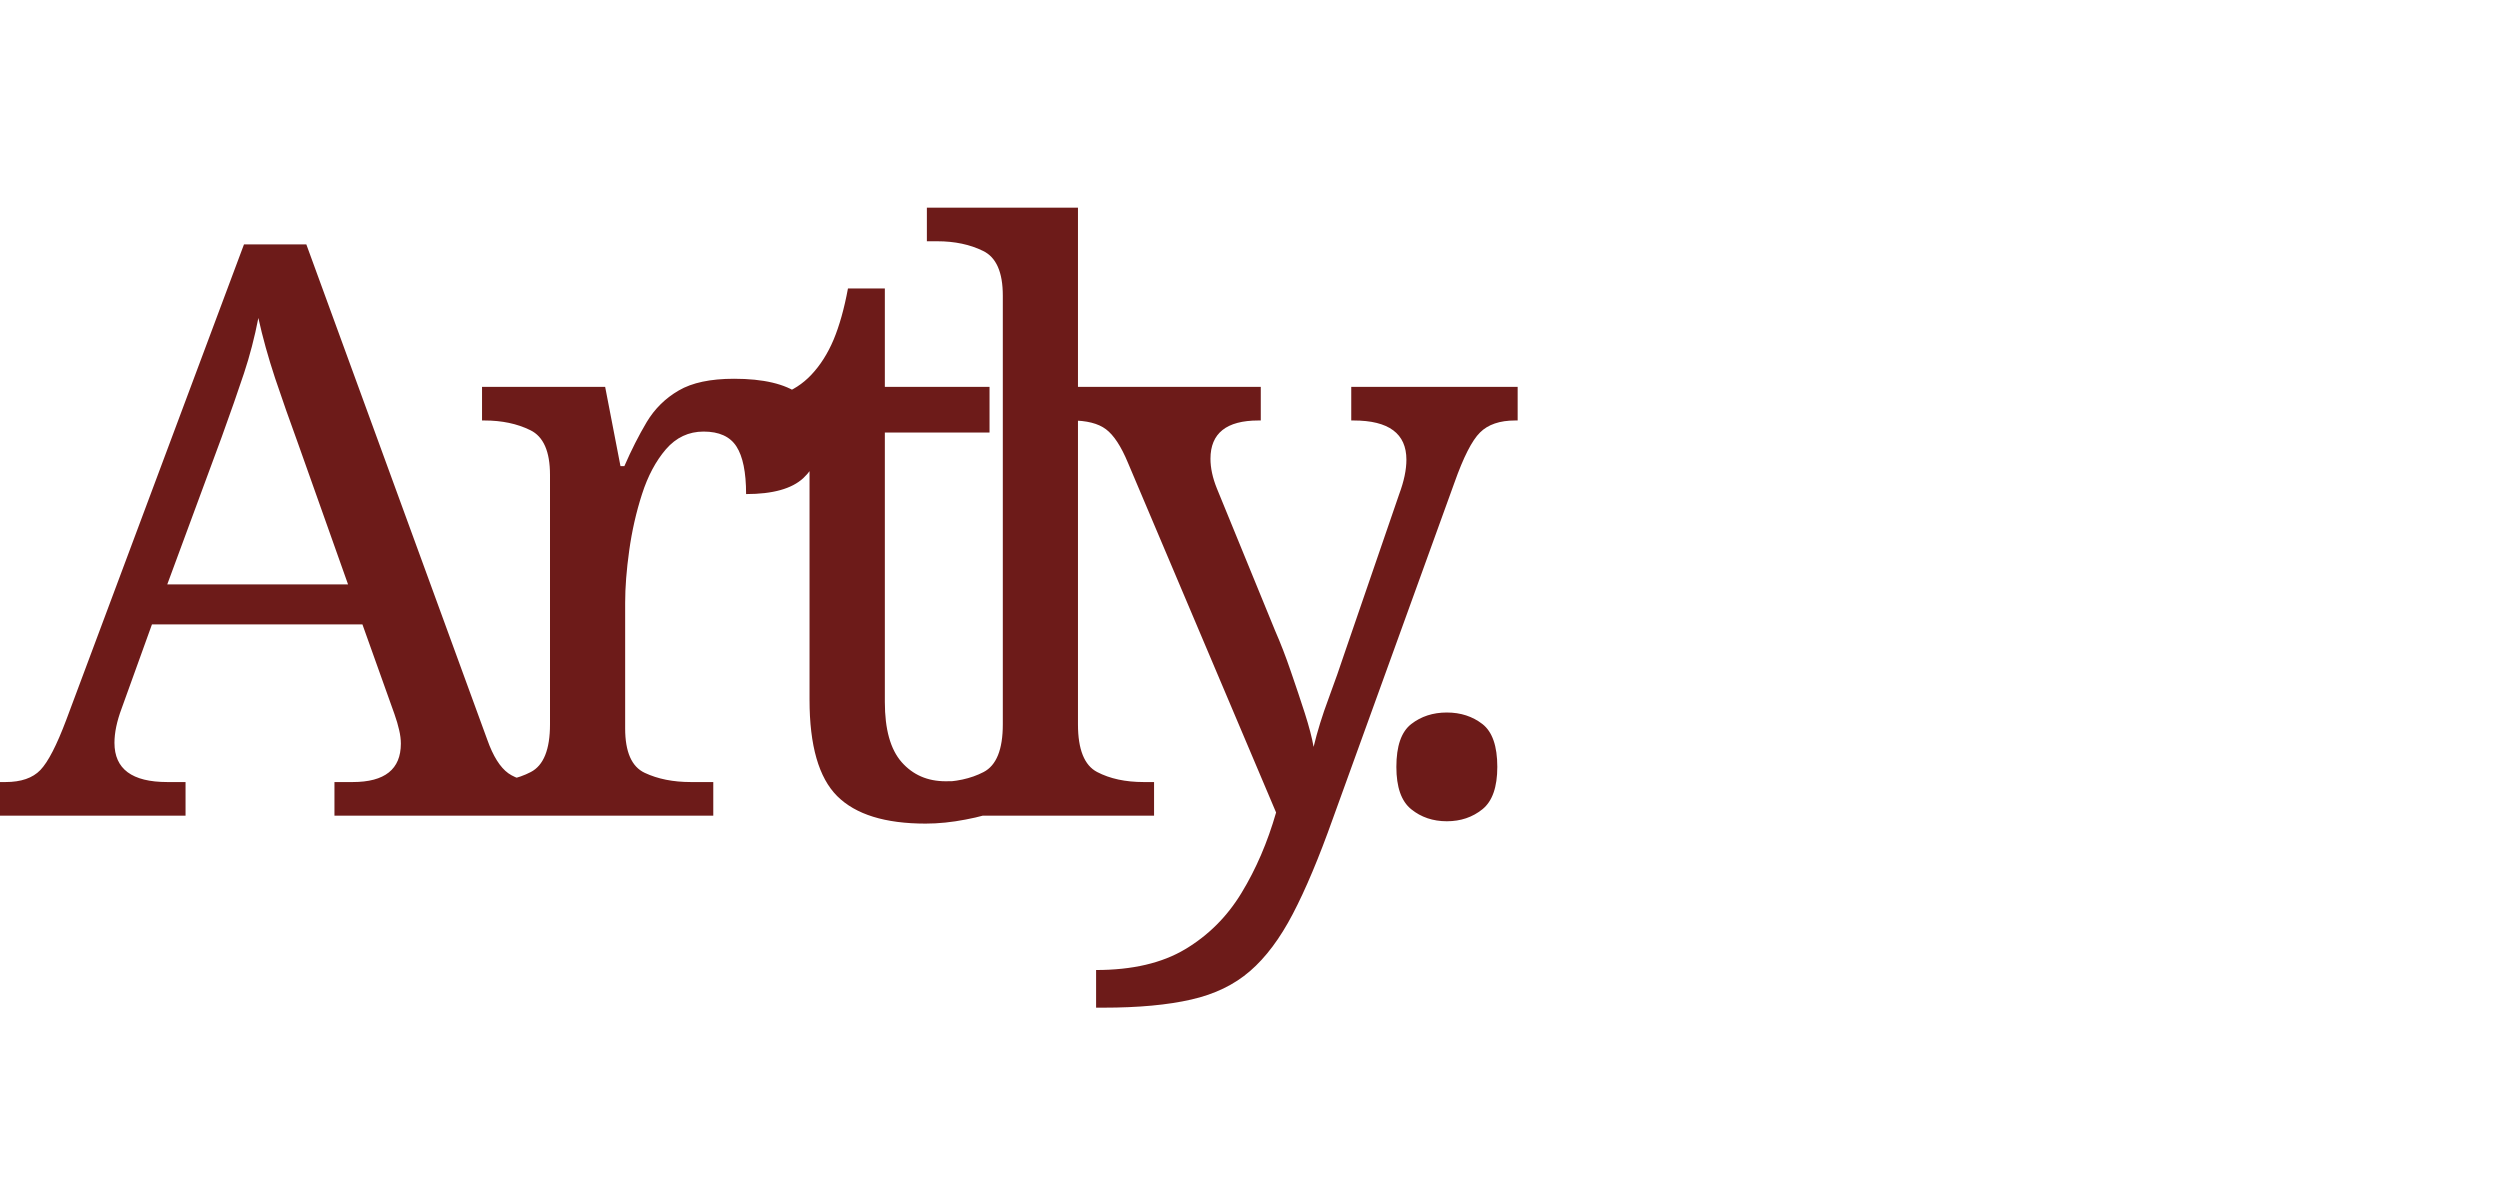
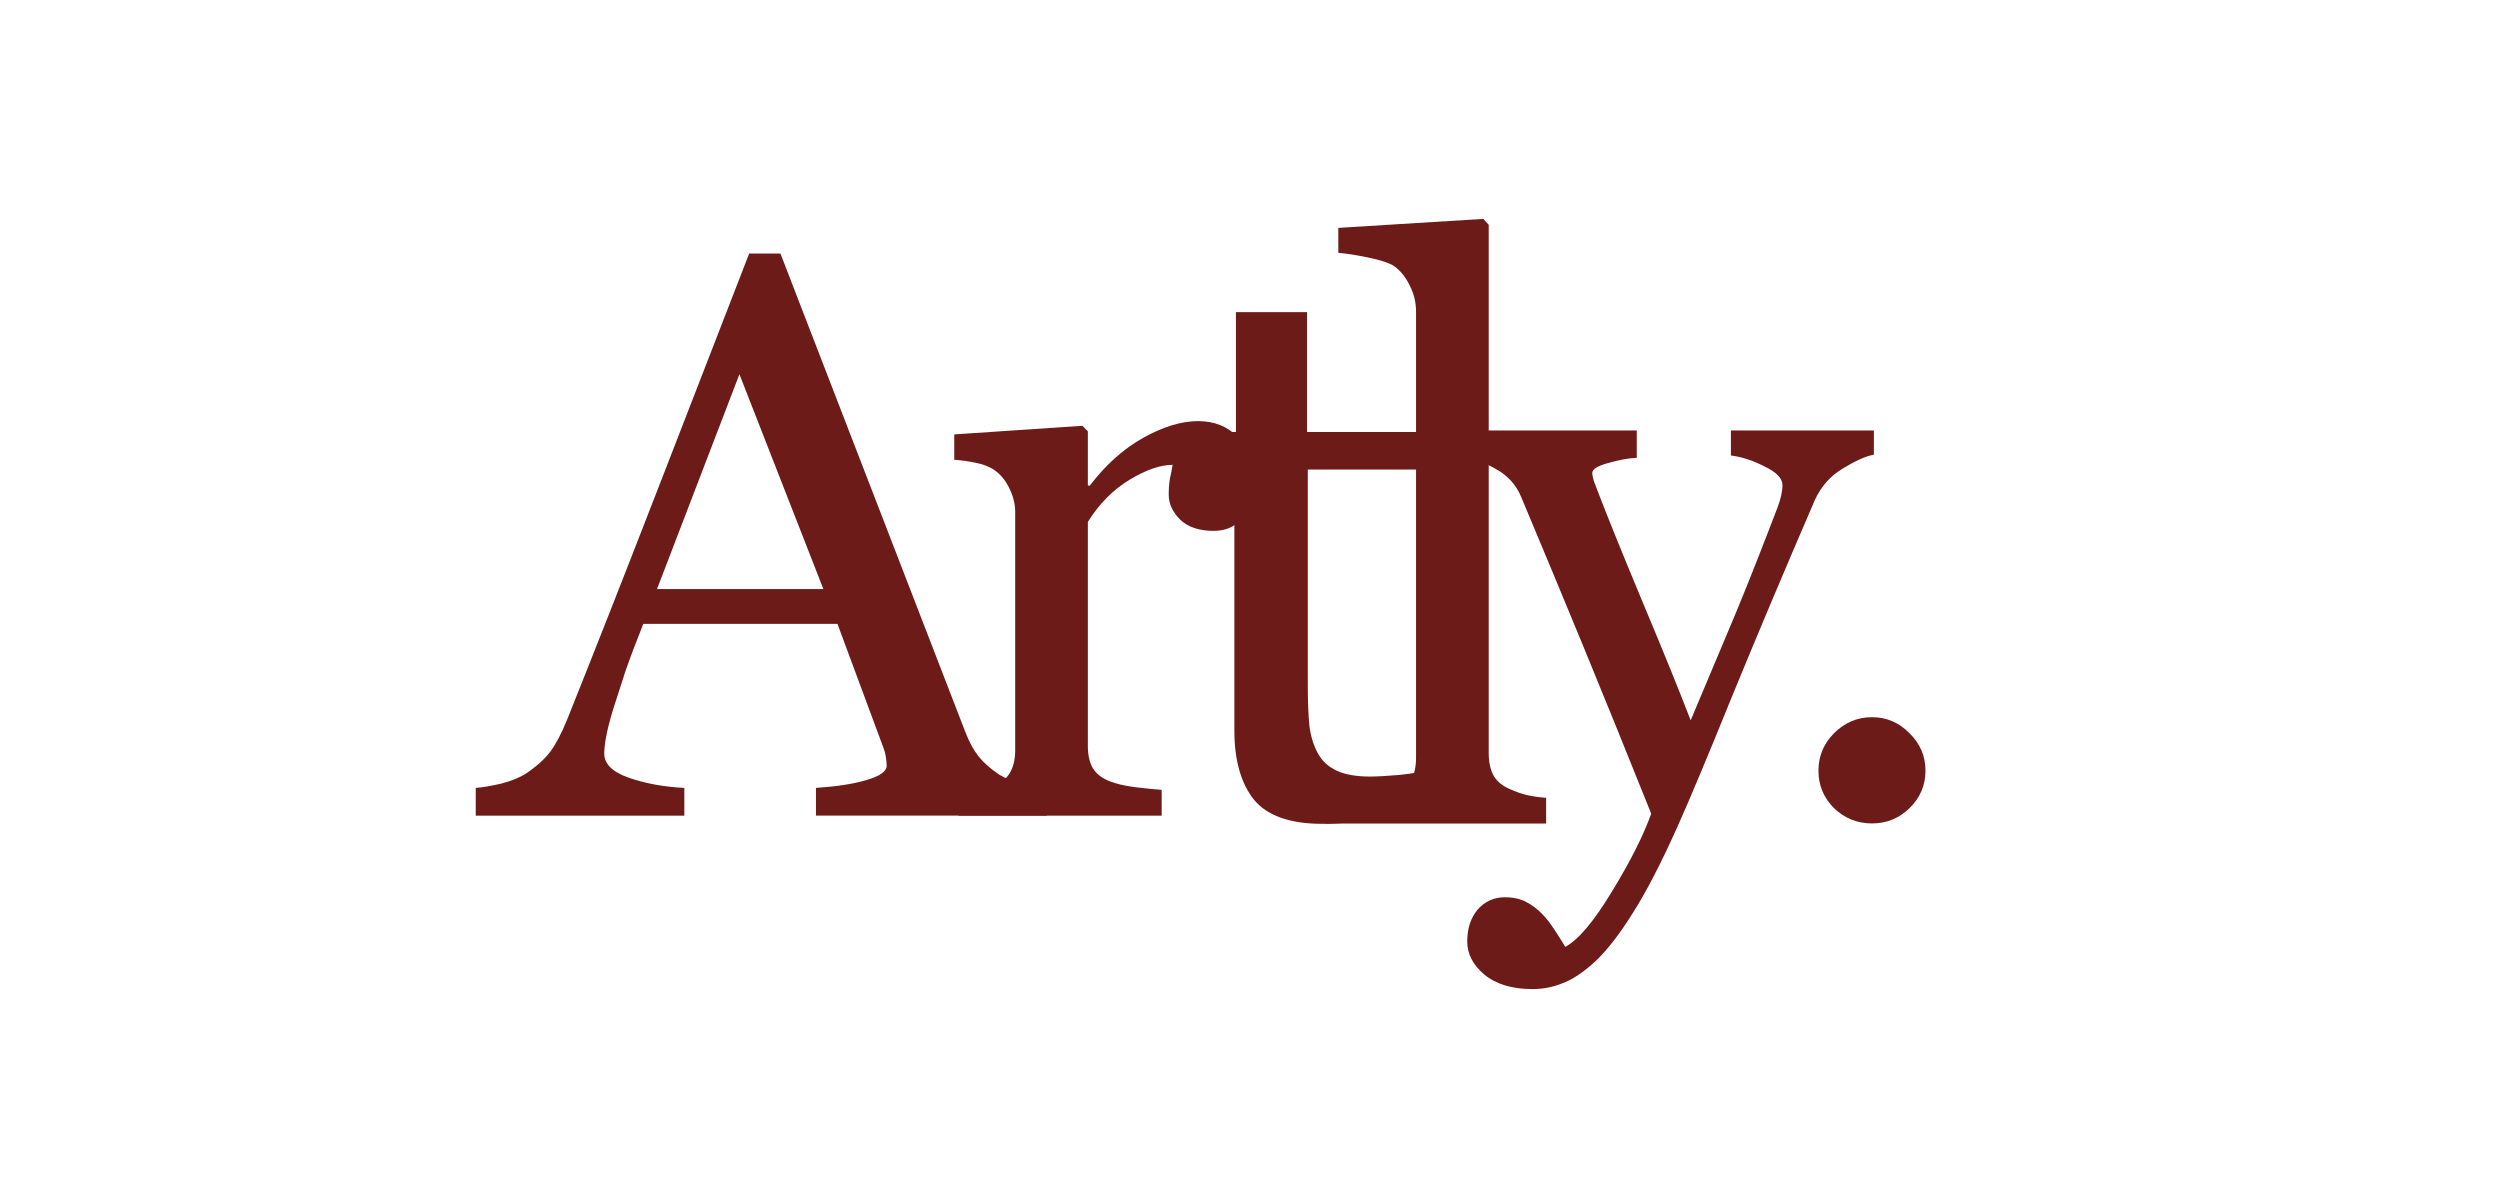
<svg xmlns="http://www.w3.org/2000/svg" version="1.2" width="250" height="120" id="svg2">
  <defs id="defs4">
    </defs>
  <g transform="translate(0,-932.3622)" id="layer1">
    <flowRoot id="flowRoot2989" xml:space="preserve" style="font-size:40px;font-style:normal;font-weight:normal;line-height:125%;letter-spacing:0px;word-spacing:0px;fill:#000000;fill-opacity:1;stroke:none;font-family:Sans">
      <flowRegion id="flowRegion2991">
        <rect width="12.122" height="101.015" x="89.904" y="309.9" id="rect2993" />
      </flowRegion>
      <flowPara id="flowPara2995" />
    </flowRoot>
-     <text x="128.477" y="1013.925" id="text2985-2-6-6-0" xml:space="preserve" style="font-size:84px;font-style:normal;font-weight:normal;line-height:116%;letter-spacing:-3.964px;word-spacing:0px;fill:#6d1b19;fill-opacity:1;stroke:none;font-family:Sans">
-       <tspan x="123.537" y="1013.925" dx="0 0 0" rotate="0 0 0 0 0 0 0" id="tspan2987-0-2-8-5" style="font-size:80px;font-style:normal;font-variant:normal;font-weight:normal;font-stretch:normal;text-align:center;line-height:116%;letter-spacing:-9.88px;writing-mode:lr-tb;text-anchor:middle;fill:#6d1b19;fill-opacity:1;font-family:Georgia;-inkscape-font-specification:Georgia">Artly.</tspan>
-     </text>
+     <path d="m 104.682,1013.925 -23.086,0 0,-2.773 c 2.031,-0.13 3.711,-0.391 5.039,-0.781 1.354,-0.391 2.031,-0.872 2.031,-1.445 -4e-5,-0.234 -0.026,-0.521 -0.078,-0.859 -0.052,-0.339 -0.13,-0.638 -0.234,-0.898 l -4.609,-12.422 -19.414,0 c -0.729,1.823 -1.328,3.411 -1.797,4.766 -0.443,1.354 -0.846,2.604 -1.211,3.75 -0.339,1.12 -0.573,2.031 -0.703,2.734 -0.13,0.703 -0.195,1.276 -0.195,1.719 -1.1e-5,1.042 0.82,1.849 2.461,2.422 1.641,0.573 3.49,0.911 5.547,1.016 l 0,2.773 -20.859,0 0,-2.773 c 0.677,-0.052 1.523,-0.195 2.539,-0.43 1.016,-0.261 1.849,-0.599 2.5,-1.016 1.042,-0.703 1.849,-1.432 2.422,-2.188 0.573,-0.781 1.133,-1.849 1.68,-3.203 2.786,-6.953 5.859,-14.766 9.219,-23.437 3.359,-8.672 6.354,-16.393 8.984,-23.164 l 3.125,0 18.477,47.812 c 0.391,1.016 0.833,1.836 1.328,2.461 0.495,0.625 1.185,1.237 2.07,1.836 0.599,0.365 1.38,0.677 2.344,0.938 0.963,0.234 1.771,0.365 2.422,0.391 l 0,2.773 m -22.344,-22.656 -8.398,-21.484 -8.242,21.484 16.641,0" id="path2991" style="font-size:80px;font-style:normal;font-variant:normal;font-weight:normal;font-stretch:normal;text-align:center;line-height:116%;letter-spacing:-9.88px;word-spacing:0px;writing-mode:lr-tb;text-anchor:middle;fill:#6d1b19;fill-opacity:1;stroke:none;font-family:Georgia;-inkscape-font-specification:Georgia" />
+     <path d="m 125.349,980.37 c -4e-5,1.328 -0.326,2.513 -0.977,3.555 -0.651,1.016 -1.654,1.523 -3.008,1.523 -1.458,3e-5 -2.578,-0.378 -3.359,-1.133 -0.755,-0.755 -1.133,-1.589 -1.133,-2.5 -2e-5,-0.573 0.039,-1.094 0.117,-1.562 0.104,-0.469 0.195,-0.937 0.273,-1.406 -1.224,3e-5 -2.656,0.495 -4.297,1.484 -1.641,0.99 -3.034,2.396 -4.18,4.219 l 0,22.422 c -2e-5,0.911 0.169,1.654 0.508,2.227 0.365,0.573 0.924,1.003 1.68,1.289 0.651,0.26 1.484,0.456 2.5,0.586 1.042,0.13 1.94,0.221 2.695,0.274 l 0,2.578 -20.313,0 0,-2.578 c 0.599,-0.052 1.211,-0.104 1.836,-0.156 0.651,-0.052 1.211,-0.156 1.68,-0.312 0.729,-0.234 1.263,-0.638 1.602,-1.211 0.365,-0.599 0.547,-1.367 0.547,-2.305 l 0,-23.789 c -10e-6,-0.807 -0.195,-1.602 -0.586,-2.383 -0.365,-0.781 -0.885,-1.406 -1.562,-1.875 -0.495,-0.312 -1.081,-0.534 -1.758,-0.664 -0.677,-0.156 -1.406,-0.26 -2.188,-0.312 l 0,-2.539 12.812,-0.859 0.547,0.547 0,5.43 0.195,0 c 1.615,-2.109 3.411,-3.711 5.391,-4.805 1.979,-1.094 3.789,-1.641 5.43,-1.641 1.641,4e-5 2.969,0.534 3.984,1.602 1.042,1.068 1.562,2.5 1.562,4.297" id="path2993" style="font-size:80px;font-style:normal;font-variant:normal;font-weight:normal;font-stretch:normal;text-align:center;line-height:116%;letter-spacing:-9.88px;word-spacing:0px;writing-mode:lr-tb;text-anchor:middle;fill:#6d1b19;fill-opacity:1;stroke:none;font-family:Georgia;-inkscape-font-specification:Georgia" />
+     <path d="m 142.578,1012.245 c -1.693,0.703 -3.294,1.289 -4.805,1.758 -1.51,0.495 -3.359,0.742 -5.547,0.742 -3.229,0 -5.508,-0.807 -6.836,-2.422 -1.302,-1.641 -1.953,-3.945 -1.953,-6.914 l 0,-26.094 -5.829,-0.803 -1.124,-2.947 7.109,0 0,-11.992 7.109,0 0,11.992 11.055,0 0,3.75 -10.977,0 0,21.523 c -2e-5,1.615 0.052,2.969 0.156,4.062 0.13,1.068 0.417,2.005 0.859,2.812 0.417,0.755 1.042,1.328 1.875,1.719 0.833,0.391 1.953,0.586 3.359,0.586 0.651,0 1.602,-0.052 2.852,-0.156 1.276,-0.13 2.174,-0.286 2.695,-0.469 l 0,2.852" id="path2995" style="font-size:80px;font-style:normal;font-variant:normal;font-weight:normal;font-stretch:normal;text-align:center;line-height:116%;letter-spacing:-9.88px;word-spacing:0px;writing-mode:lr-tb;text-anchor:middle;fill:#6d1b19;fill-opacity:1;stroke:none;font-family:Georgia;-inkscape-font-specification:Georgia" />
+     <path d="m 154.612,1014.719 -22.119,0 3.33,-2.578 c 0.599,-0.052 1.237,-0.104 1.914,-0.156 0.677,-0.078 1.237,-0.182 1.68,-0.312 0.729,-0.234 1.276,-0.638 1.641,-1.211 0.365,-0.599 0.547,-1.367 0.547,-2.305 l 0,-44.609 c 0,-0.937 -0.208,-1.81 -0.625,-2.617 -0.391,-0.833 -0.911,-1.484 -1.562,-1.953 -0.469,-0.312 -1.328,-0.599 -2.578,-0.859 -1.25,-0.26 -2.253,-0.417 -3.008,-0.469 l 0,-2.5 14.492,-0.898 0.547,0.586 0,52.852 c -2e-5,0.911 0.169,1.667 0.508,2.266 0.339,0.573 0.885,1.016 1.641,1.328 0.573,0.26 1.133,0.456 1.68,0.586 0.573,0.13 1.211,0.221 1.914,0.274 l 0,2.578" id="path2997" style="font-size:80px;font-style:normal;font-variant:normal;font-weight:normal;font-stretch:normal;text-align:center;line-height:116%;letter-spacing:-9.88px;word-spacing:0px;writing-mode:lr-tb;text-anchor:middle;fill:#6d1b19;fill-opacity:1;stroke:none;font-family:Georgia;-inkscape-font-specification:Georgia" />
+     <path d="m 146.724,1026.503 c 0,-1.302 0.352,-2.37 1.055,-3.203 0.729,-0.807 1.628,-1.211 2.695,-1.211 0.833,0 1.549,0.156 2.148,0.469 0.599,0.312 1.133,0.716 1.602,1.211 0.391,0.391 0.807,0.924 1.25,1.602 0.443,0.677 0.794,1.237 1.055,1.68 1.302,-0.703 2.852,-2.539 4.648,-5.508 1.823,-2.969 3.138,-5.573 3.945,-7.812 -2.474,-6.172 -4.714,-11.693 -6.719,-16.563 -2.005,-4.87 -4.102,-9.909 -6.289,-15.117 -0.495,-1.198 -1.328,-2.122 -2.5,-2.773 -1.172,-0.677 -2.344,-1.107 -3.516,-1.289 l 0,-2.578 17.578,0 0,2.734 c -0.781,0.026 -1.719,0.195 -2.812,0.508 -1.094,0.286 -1.641,0.625 -1.641,1.016 -1e-5,0.156 0.052,0.417 0.156,0.781 0.13,0.365 0.273,0.742 0.43,1.133 0.99,2.578 2.5,6.302 4.531,11.172 2.031,4.844 3.607,8.724 4.727,11.641 1.172,-2.786 2.383,-5.664 3.633,-8.633 1.276,-2.995 2.695,-6.523 4.258,-10.586 0.182,-0.495 0.443,-1.172 0.781,-2.031 0.339,-0.885 0.508,-1.641 0.508,-2.266 -4e-5,-0.677 -0.599,-1.302 -1.797,-1.875 -1.172,-0.599 -2.292,-0.964 -3.359,-1.094 l 0,-2.5 14.297,0 0,2.422 c -0.781,0.13 -1.81,0.586 -3.086,1.367 -1.276,0.755 -2.227,1.836 -2.852,3.242 -3.099,7.188 -5.859,13.737 -8.281,19.648 -2.396,5.912 -4.219,10.261 -5.469,13.047 -1.641,3.646 -3.112,6.484 -4.414,8.516 -1.276,2.057 -2.526,3.672 -3.75,4.844 -1.198,1.094 -2.292,1.823 -3.281,2.188 -0.964,0.391 -1.966,0.586 -3.008,0.586 -2.031,0 -3.633,-0.482 -4.805,-1.445 -1.146,-0.964 -1.719,-2.07 -1.719,-3.32" id="path2999" style="font-size:80px;font-style:normal;font-variant:normal;font-weight:normal;font-stretch:normal;text-align:center;line-height:116%;letter-spacing:-9.88px;word-spacing:0px;writing-mode:lr-tb;text-anchor:middle;fill:#6d1b19;fill-opacity:1;stroke:none;font-family:Georgia;-inkscape-font-specification:Georgia" />
+     <path d="m 192.548,1009.433 c -2e-5,1.458 -0.534,2.708 -1.602,3.75 -1.042,1.016 -2.292,1.523 -3.75,1.523 -1.458,0 -2.721,-0.508 -3.789,-1.523 -1.042,-1.042 -1.562,-2.292 -1.562,-3.75 0,-1.458 0.521,-2.708 1.562,-3.75 1.068,-1.068 2.331,-1.602 3.789,-1.602 1.458,0 2.708,0.534 3.75,1.602 1.068,1.042 1.602,2.292 1.602,3.75" id="path3001" style="font-size:80px;font-style:normal;font-variant:normal;font-weight:normal;font-stretch:normal;text-align:center;line-height:116%;letter-spacing:-9.88px;word-spacing:0px;writing-mode:lr-tb;text-anchor:middle;fill:#6d1b19;fill-opacity:1;stroke:none;font-family:Georgia;-inkscape-font-specification:Georgia" />
  </g>
</svg>
